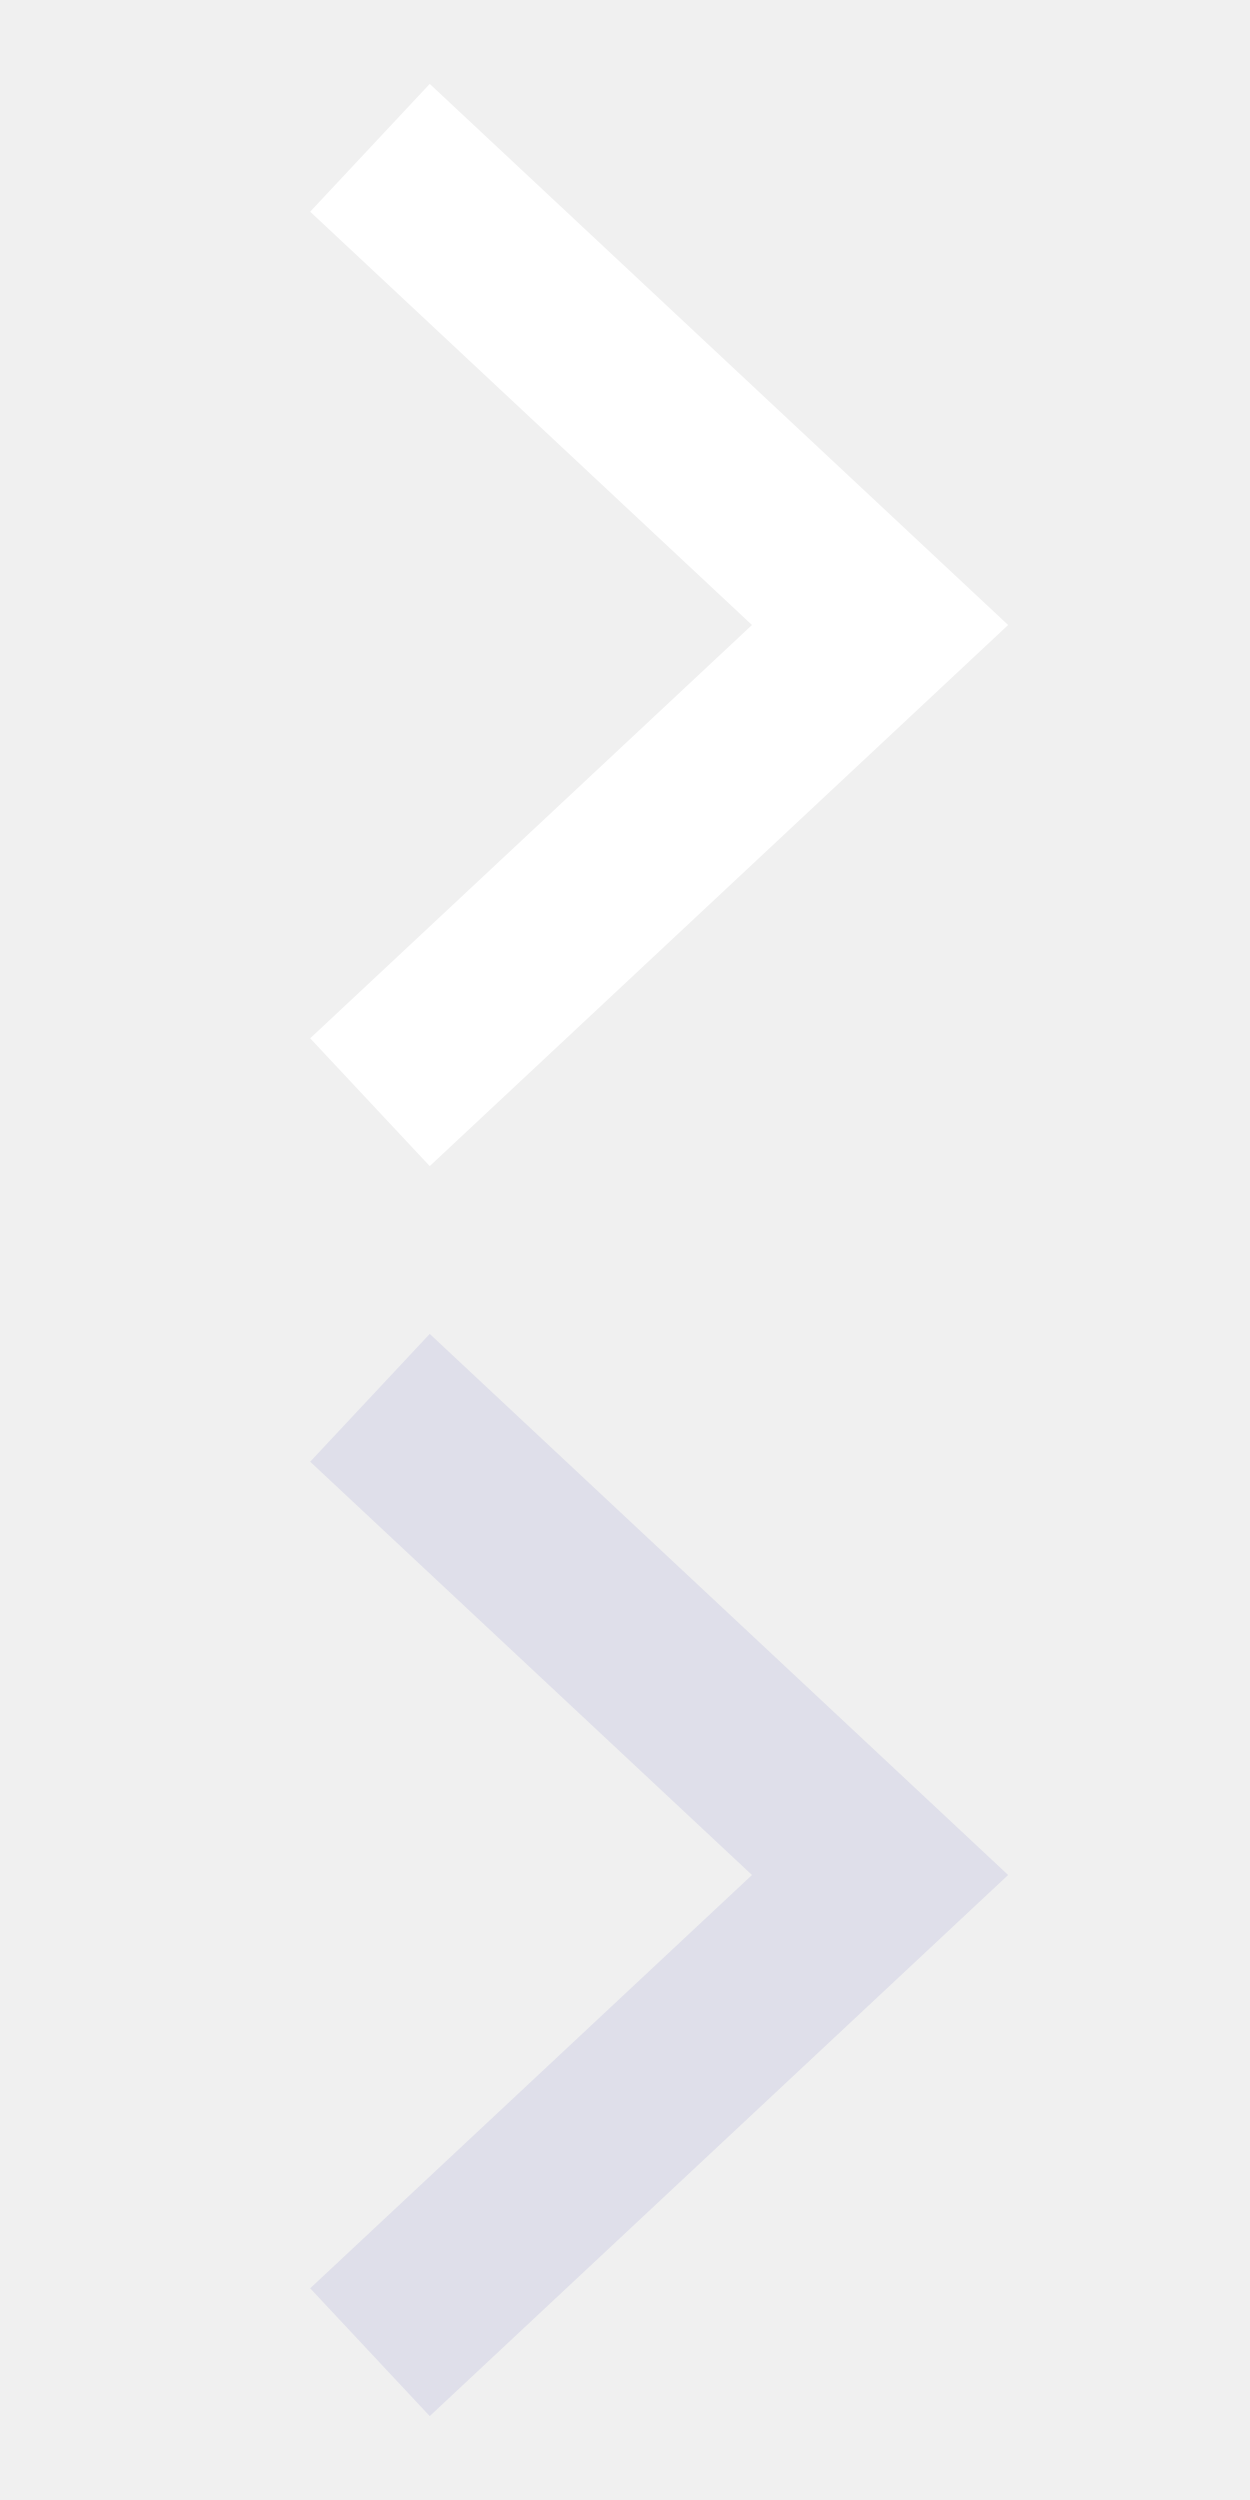
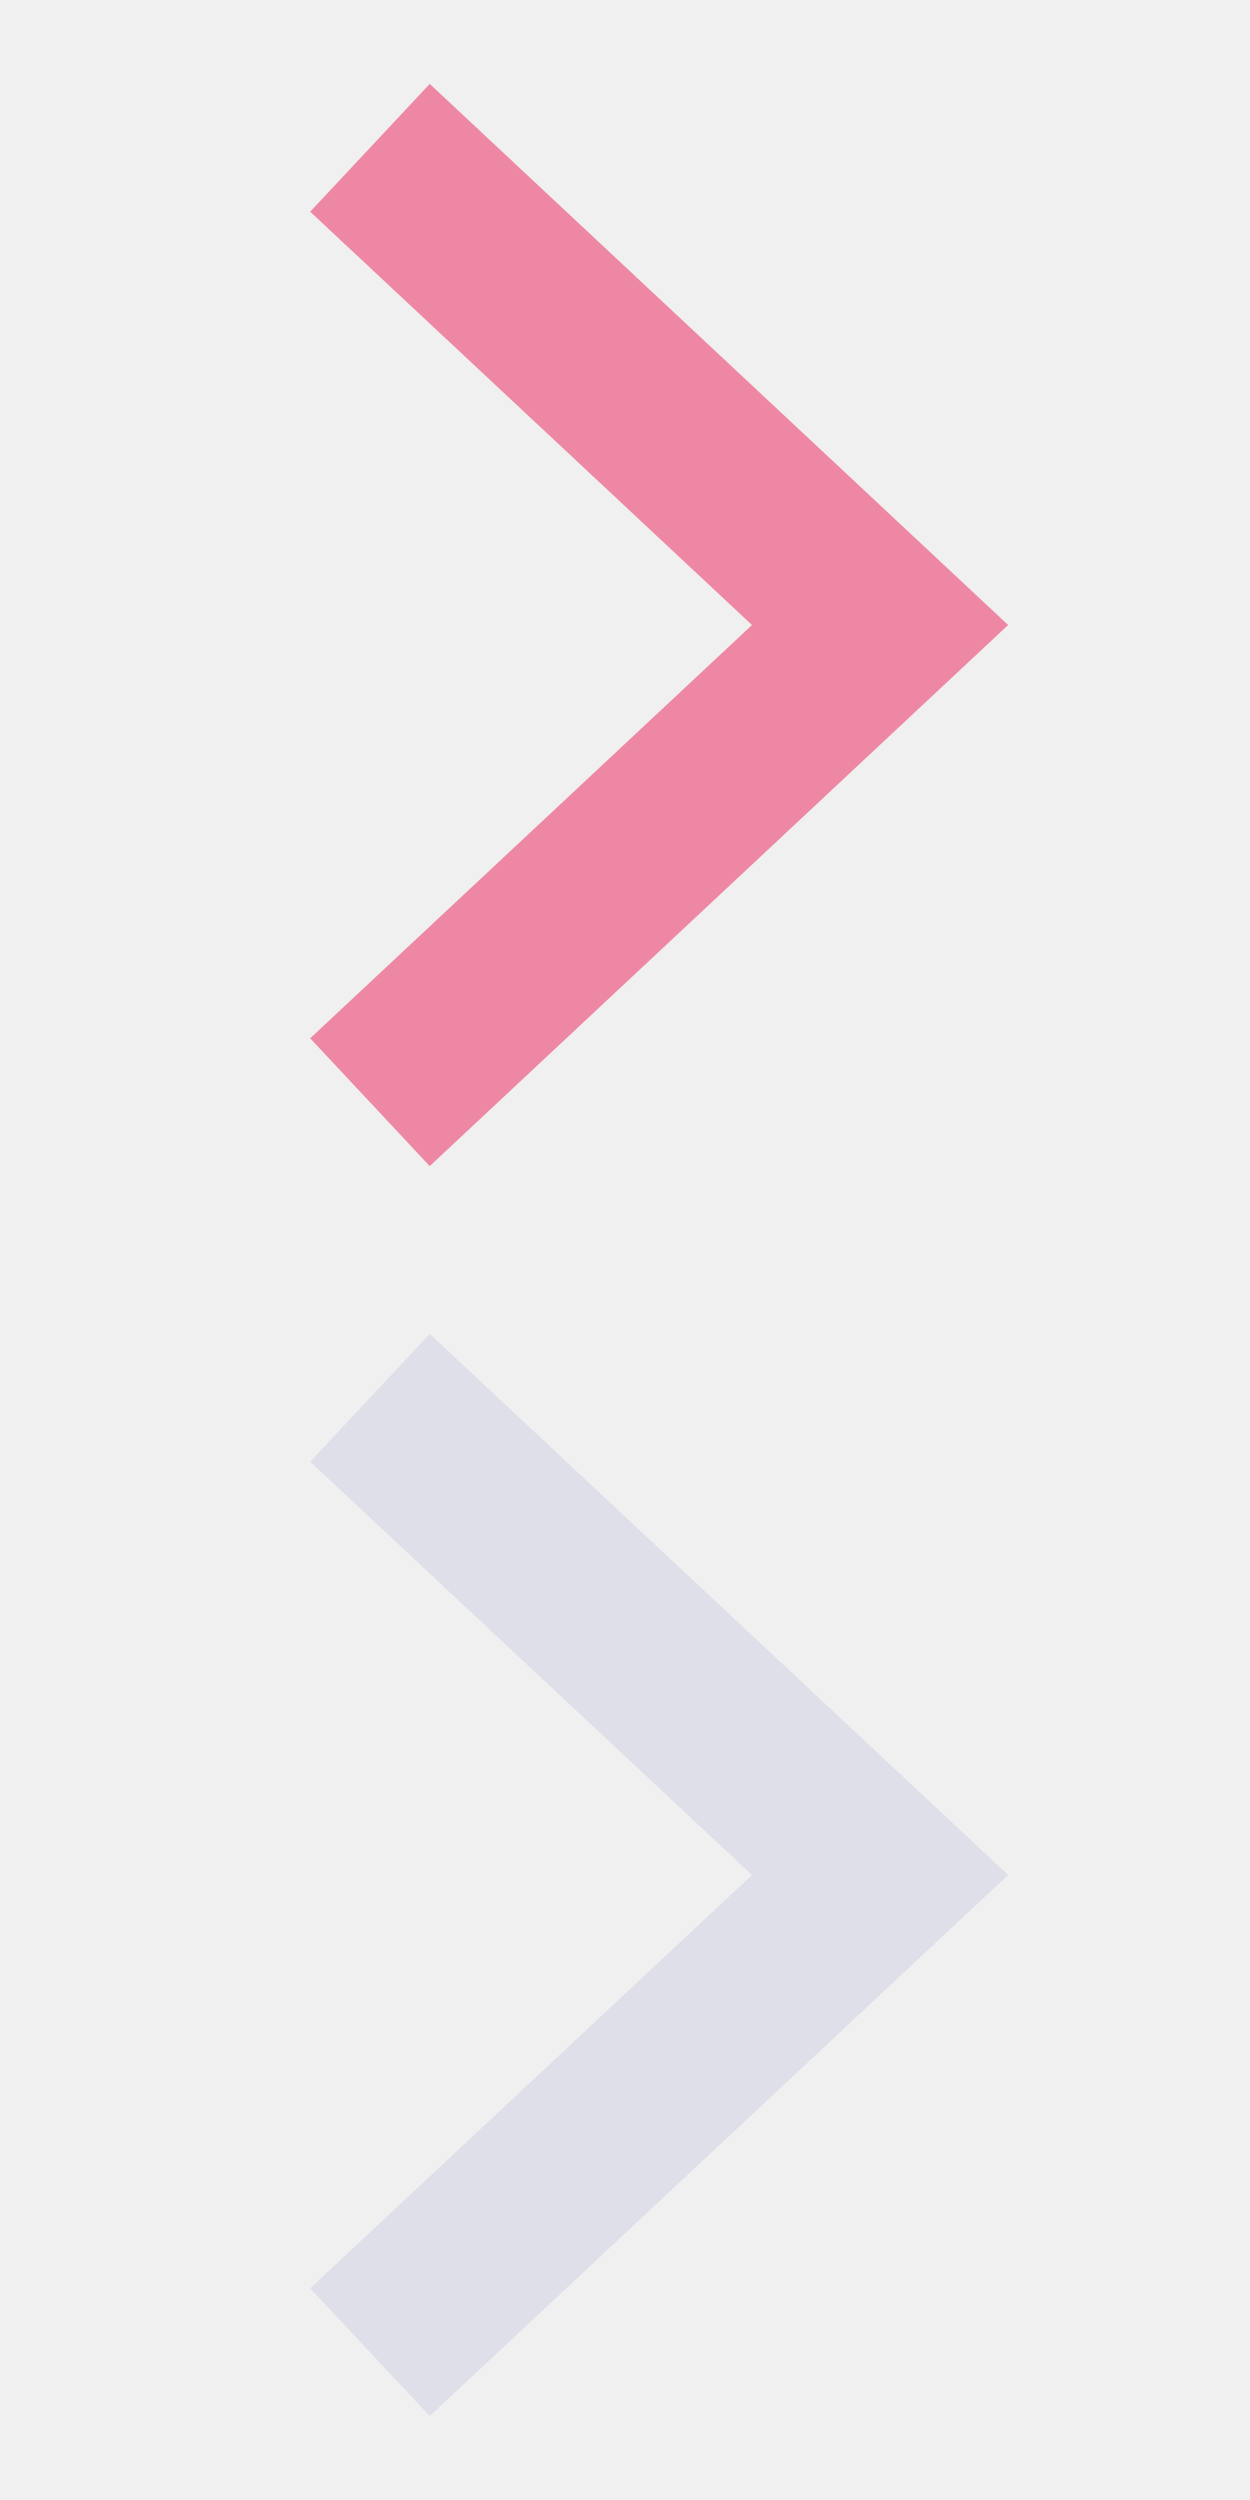
<svg xmlns="http://www.w3.org/2000/svg" version="1.1" id="Layer_1" x="0px" y="0px" width="50px" height="100px" viewBox="0 0 50 100" enable-background="new 0 0 50 100" xml:space="preserve">
  <g>
-     <polygon fill="#FFFFFF" points="17.189,46.644 12.407,41.532 30.079,25 12.407,8.468 17.189,3.356 40.325,25  " />
+     <polygon fill="#ee87a4" points="17.189,46.644 12.407,41.532 30.079,25 12.407,8.468 17.189,3.356 40.325,25  " />
  </g>
  <g>
    <g>
      <path fill="#DFDFEA" d="M17.189,53.356l-4.782,5.112L30.079,75L12.407,91.532l4.782,5.112L40.325,75L17.189,53.356L17.189,53.356z    " />
    </g>
  </g>
</svg>
